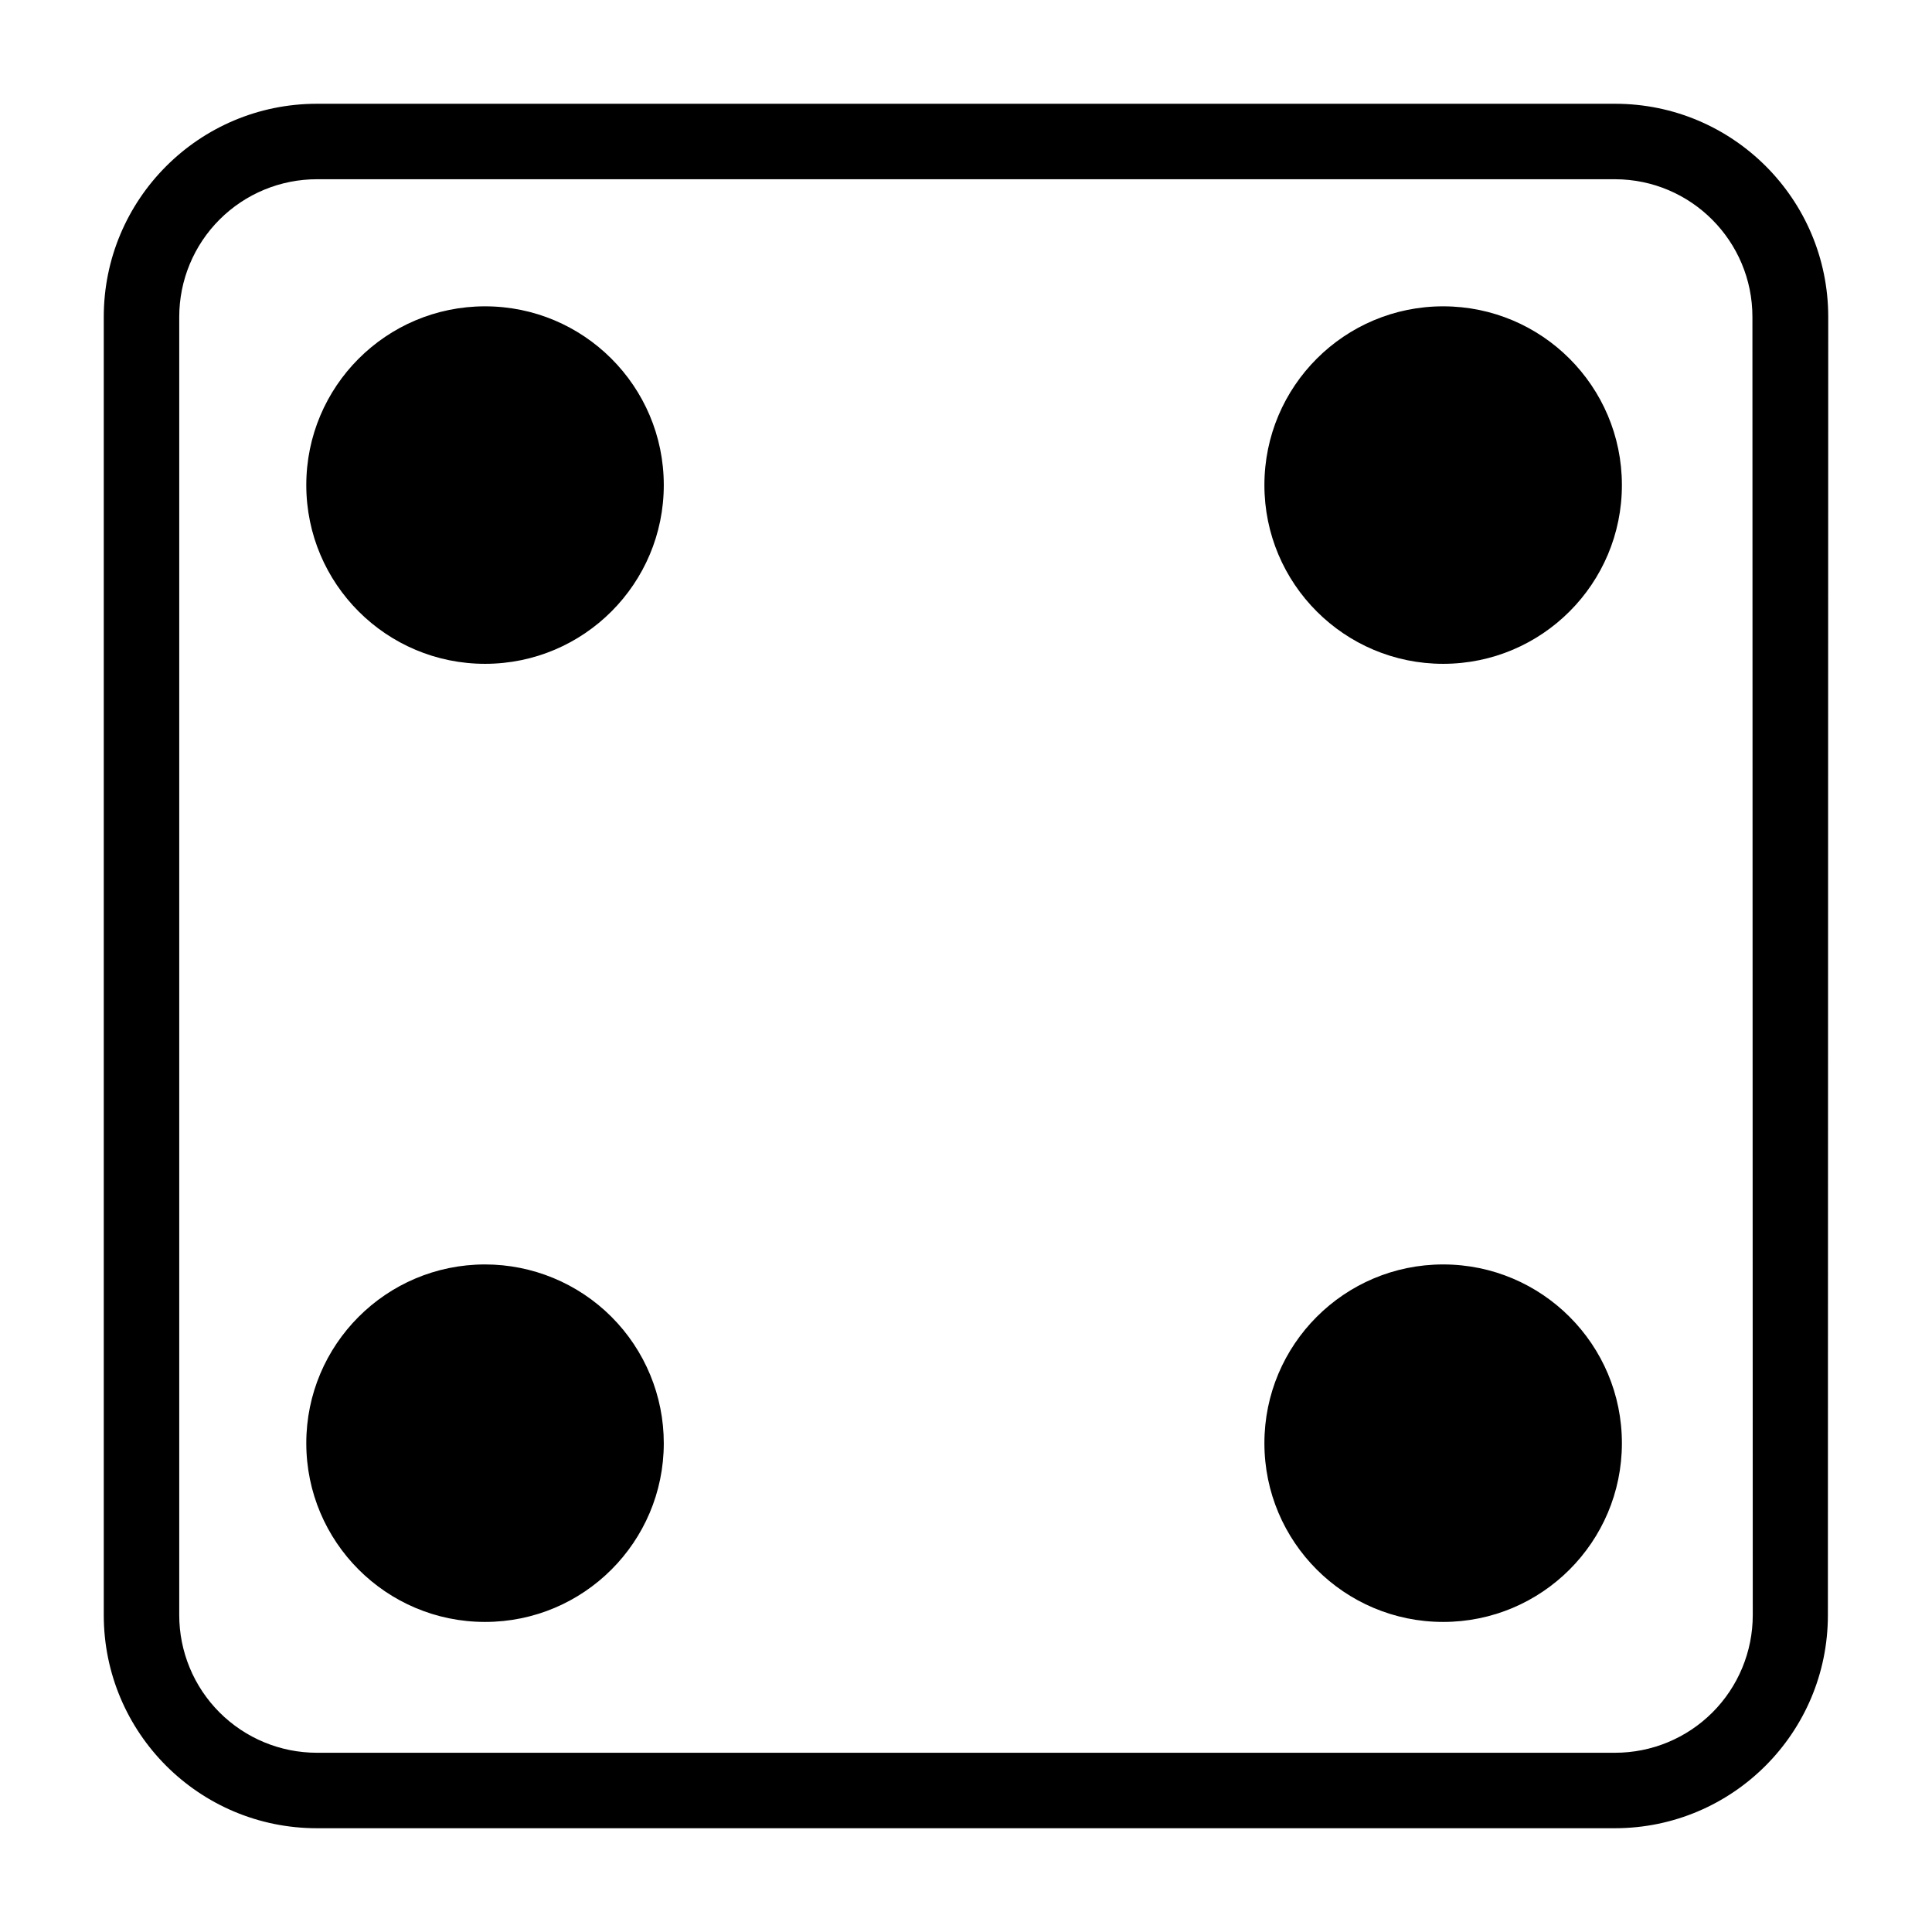
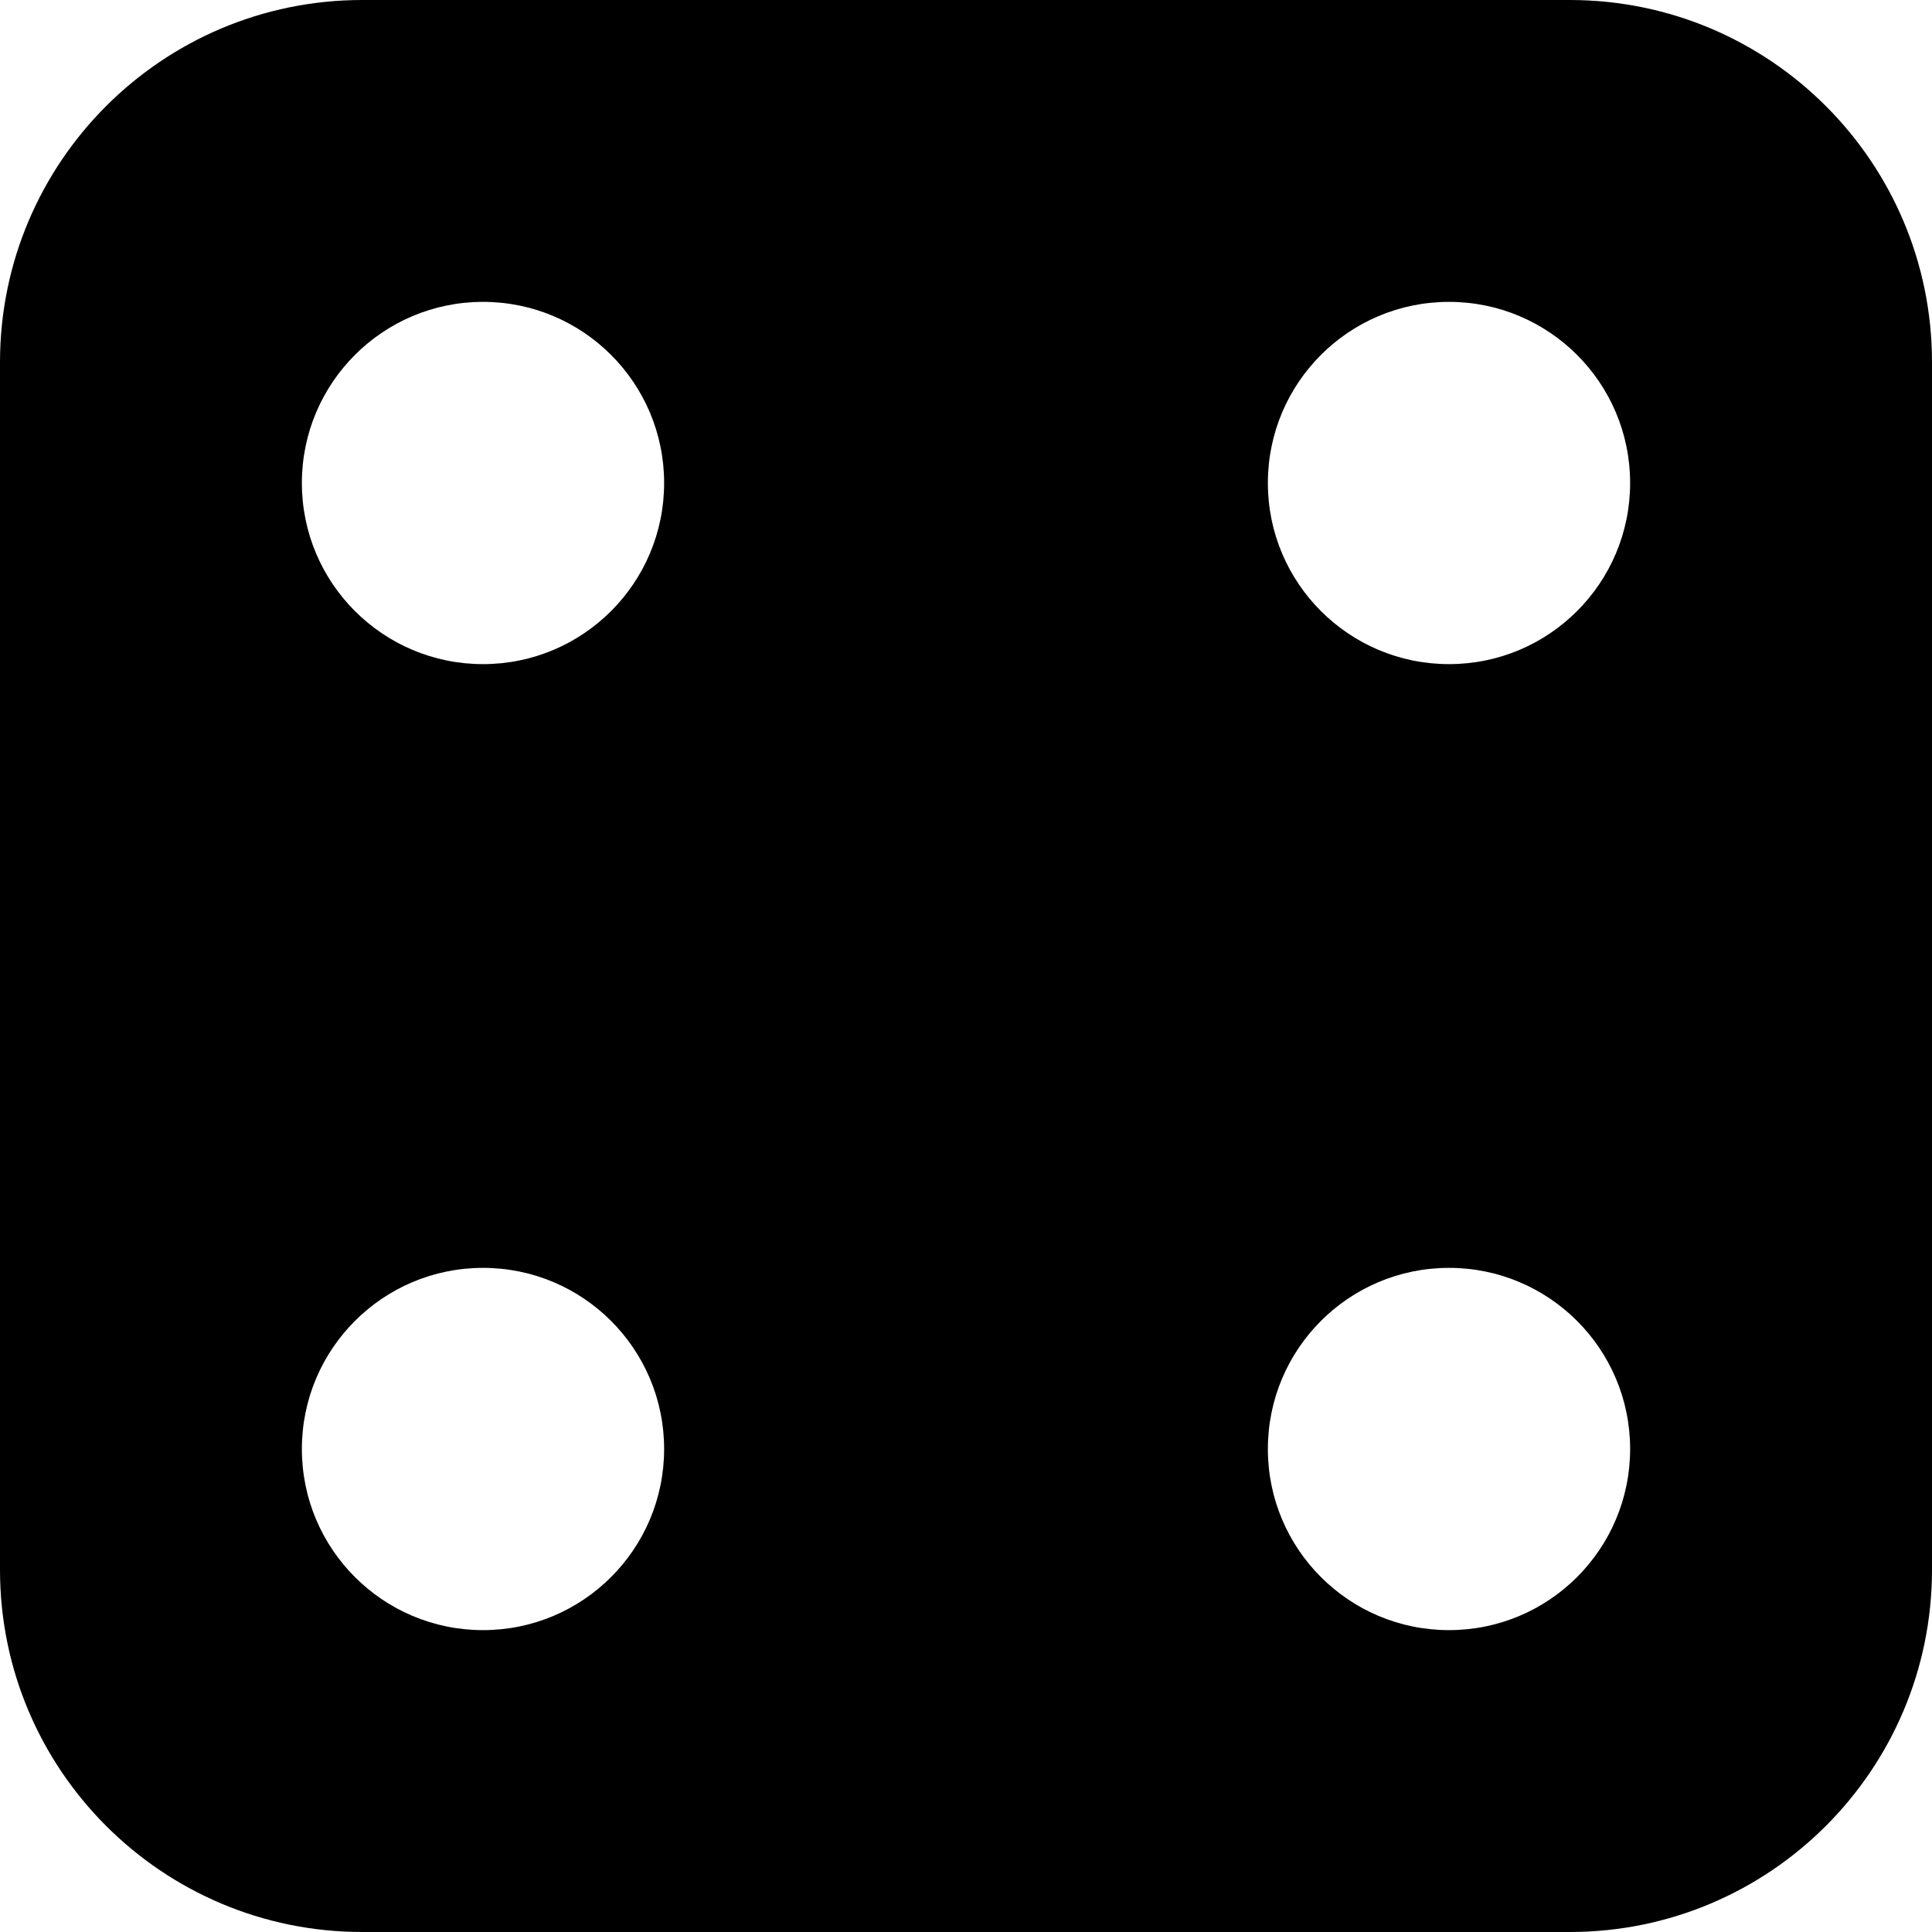
- <svg xmlns="http://www.w3.org/2000/svg" width="512px" height="512px" viewBox="0 0 512 512">
-   <path fill="#000" d="M175.91 128.5a47.37 47.37 0 1 1-47.41-47.32 47.37 47.37 0 0 1 47.41 47.32zM382.5 81.18a47.37 47.37 0 1 0 47.32 47.32 47.37 47.37 0 0 0-47.32-47.32zm-254 253.91a47.37 47.37 0 1 0 47.41 47.41 47.37 47.37 0 0 0-47.41-47.41zm253.91 0a47.37 47.37 0 1 0 47.41 47.41 47.37 47.37 0 0 0-47.32-47.41zm102 92.93a56.48 56.48 0 0 1-56.39 56.48h-344a56.48 56.48 0 0 1-56.52-56.48v-344A56.48 56.48 0 0 1 83.98 27.5h344a56.48 56.48 0 0 1 56.52 56.48zm-20-344a36.48 36.48 0 0 0-36.39-36.52h-344A36.48 36.48 0 0 0 47.5 83.98v344a36.48 36.48 0 0 0 36.48 36.52h344a36.48 36.48 0 0 0 36.52-36.48z" class="cls-1" />
+ <svg xmlns="http://www.w3.org/2000/svg" width="16px" height="16px" viewBox="0 0 16 16" fill="currentColor" class="bi bi-dice-4-fill">
+   <path d="M3 0a3 3 0 0 0-3 3v10a3 3 0 0 0 3 3h10a3 3 0 0 0 3-3V3a3 3 0 0 0-3-3H3zm1 5.5a1.5 1.5 0 1 1 0-3 1.5 1.5 0 0 1 0 3zm8 0a1.5 1.5 0 1 1 0-3 1.5 1.5 0 0 1 0 3zm1.5 6.5a1.5 1.5 0 1 1-3 0 1.5 1.5 0 0 1 3 0zM4 13.5a1.5 1.5 0 1 1 0-3 1.5 1.5 0 0 1 0 3z" />
</svg>
